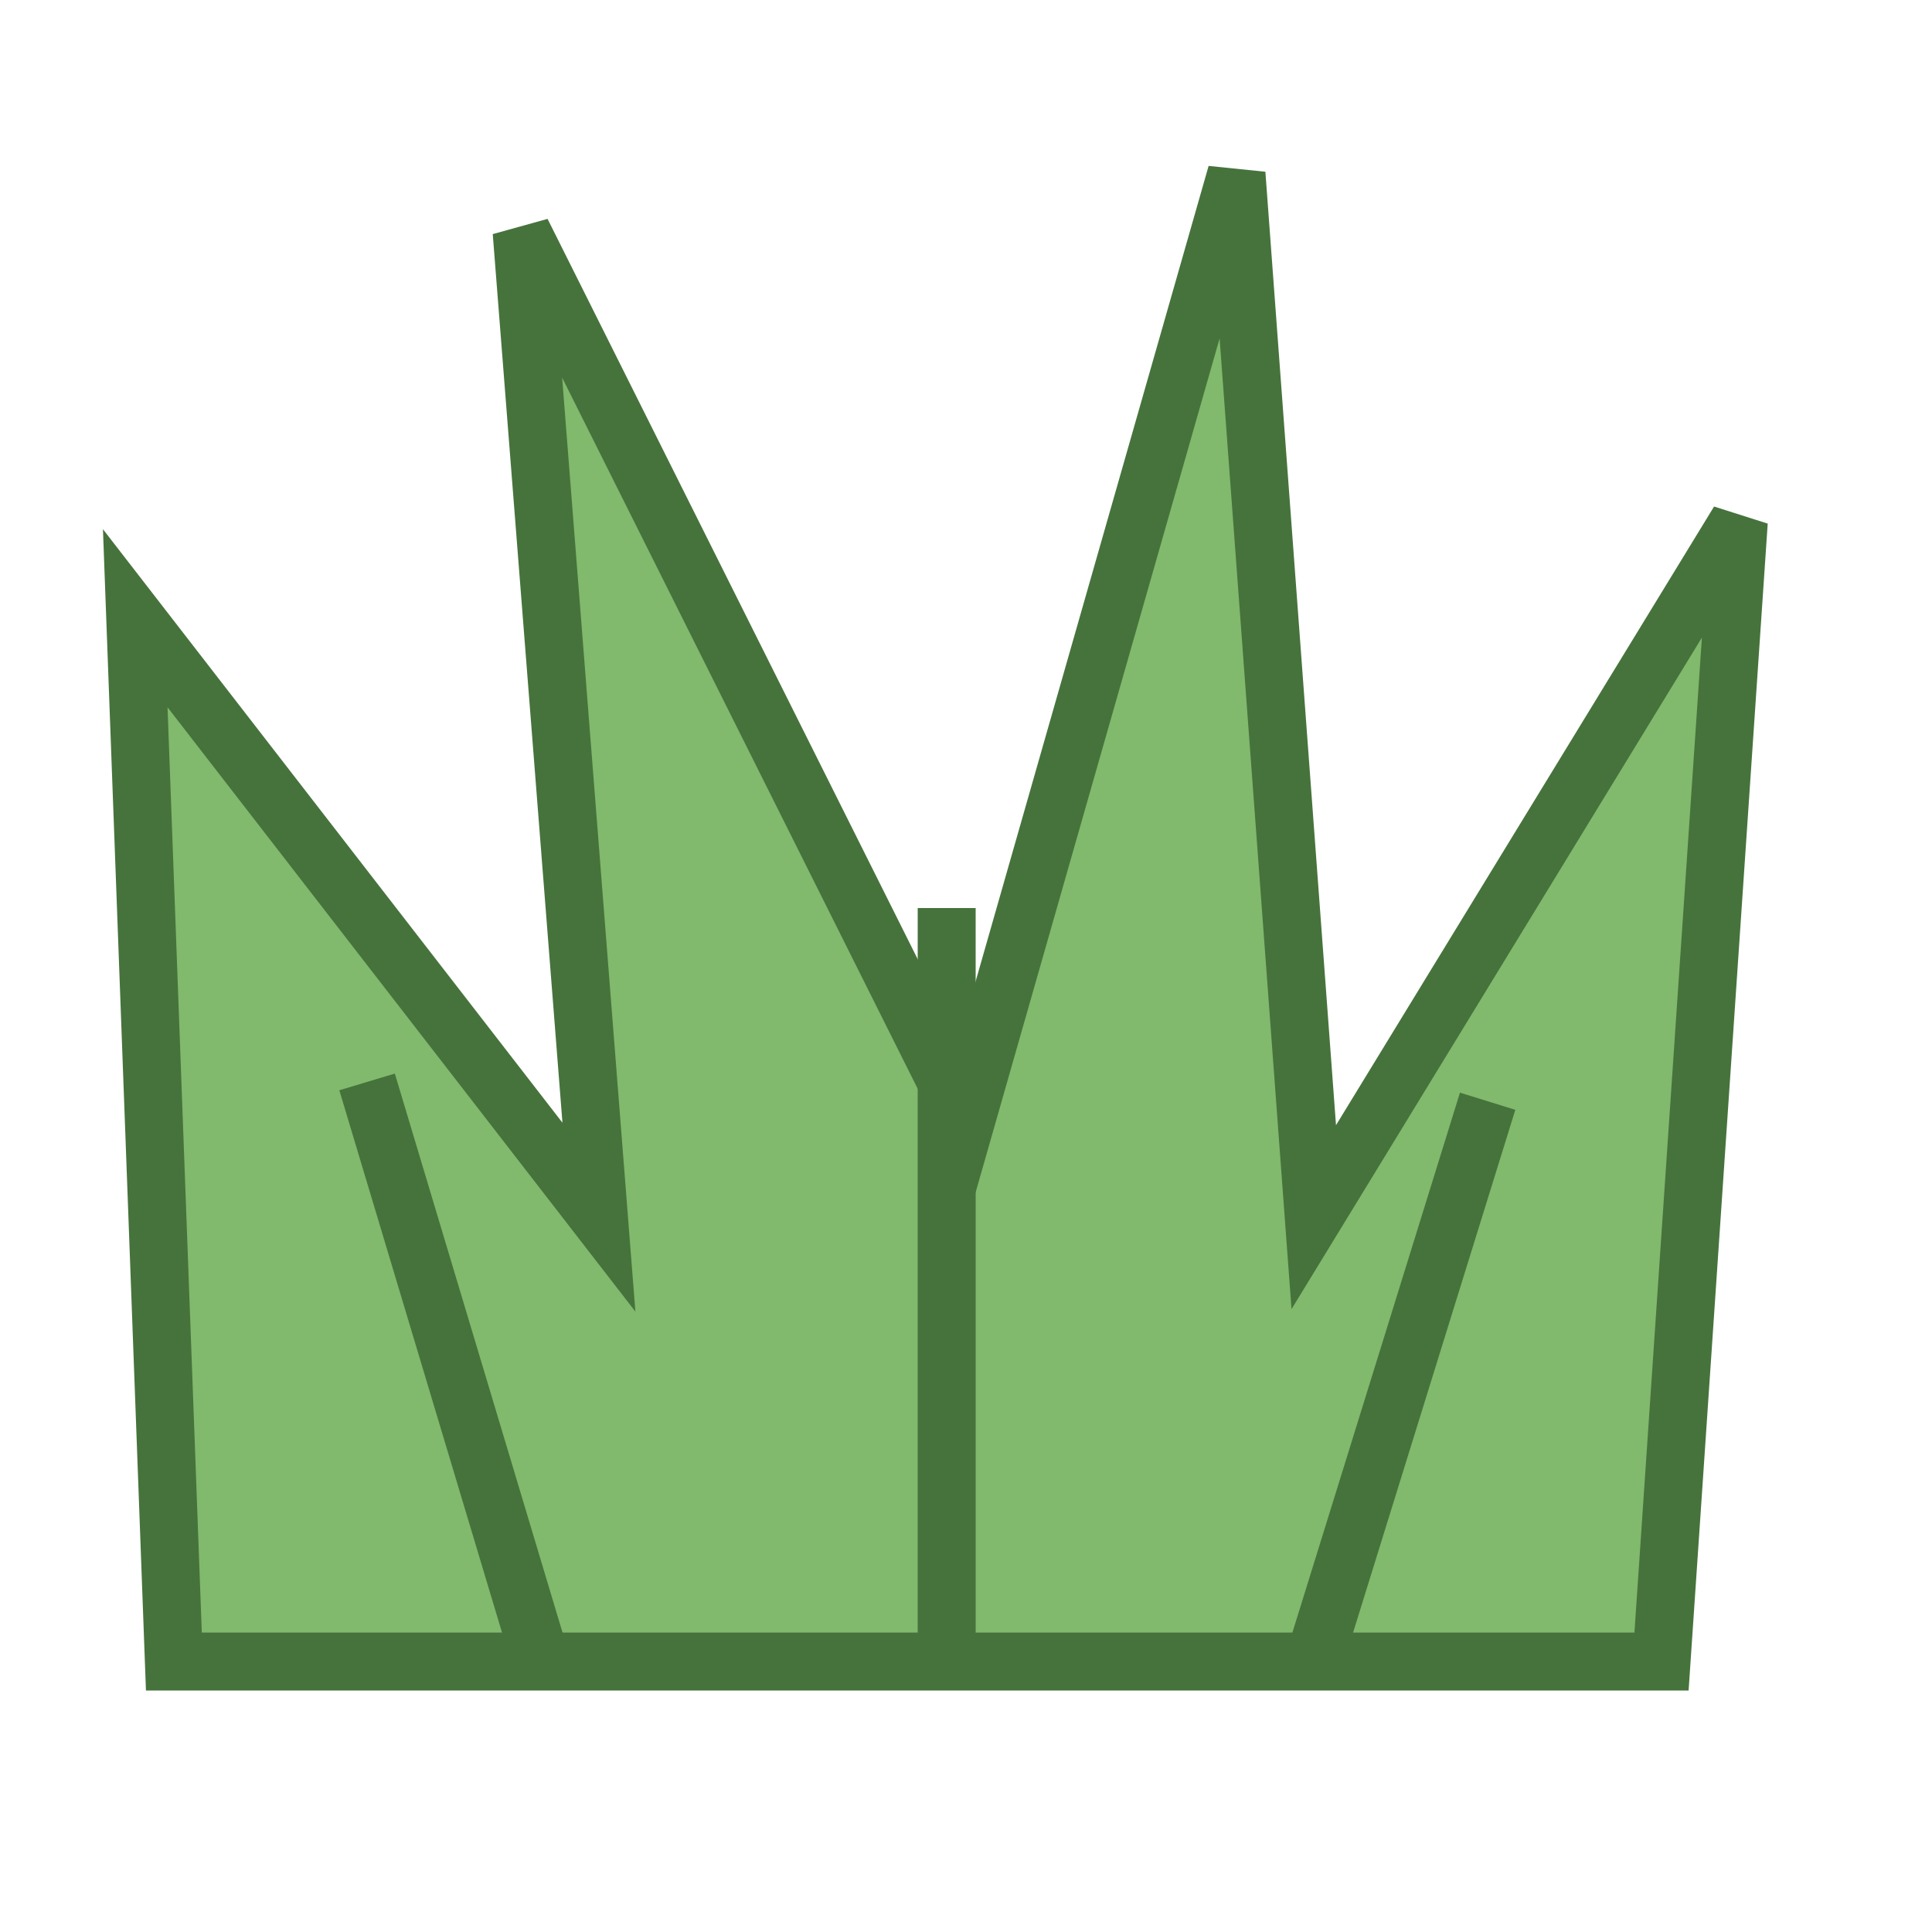
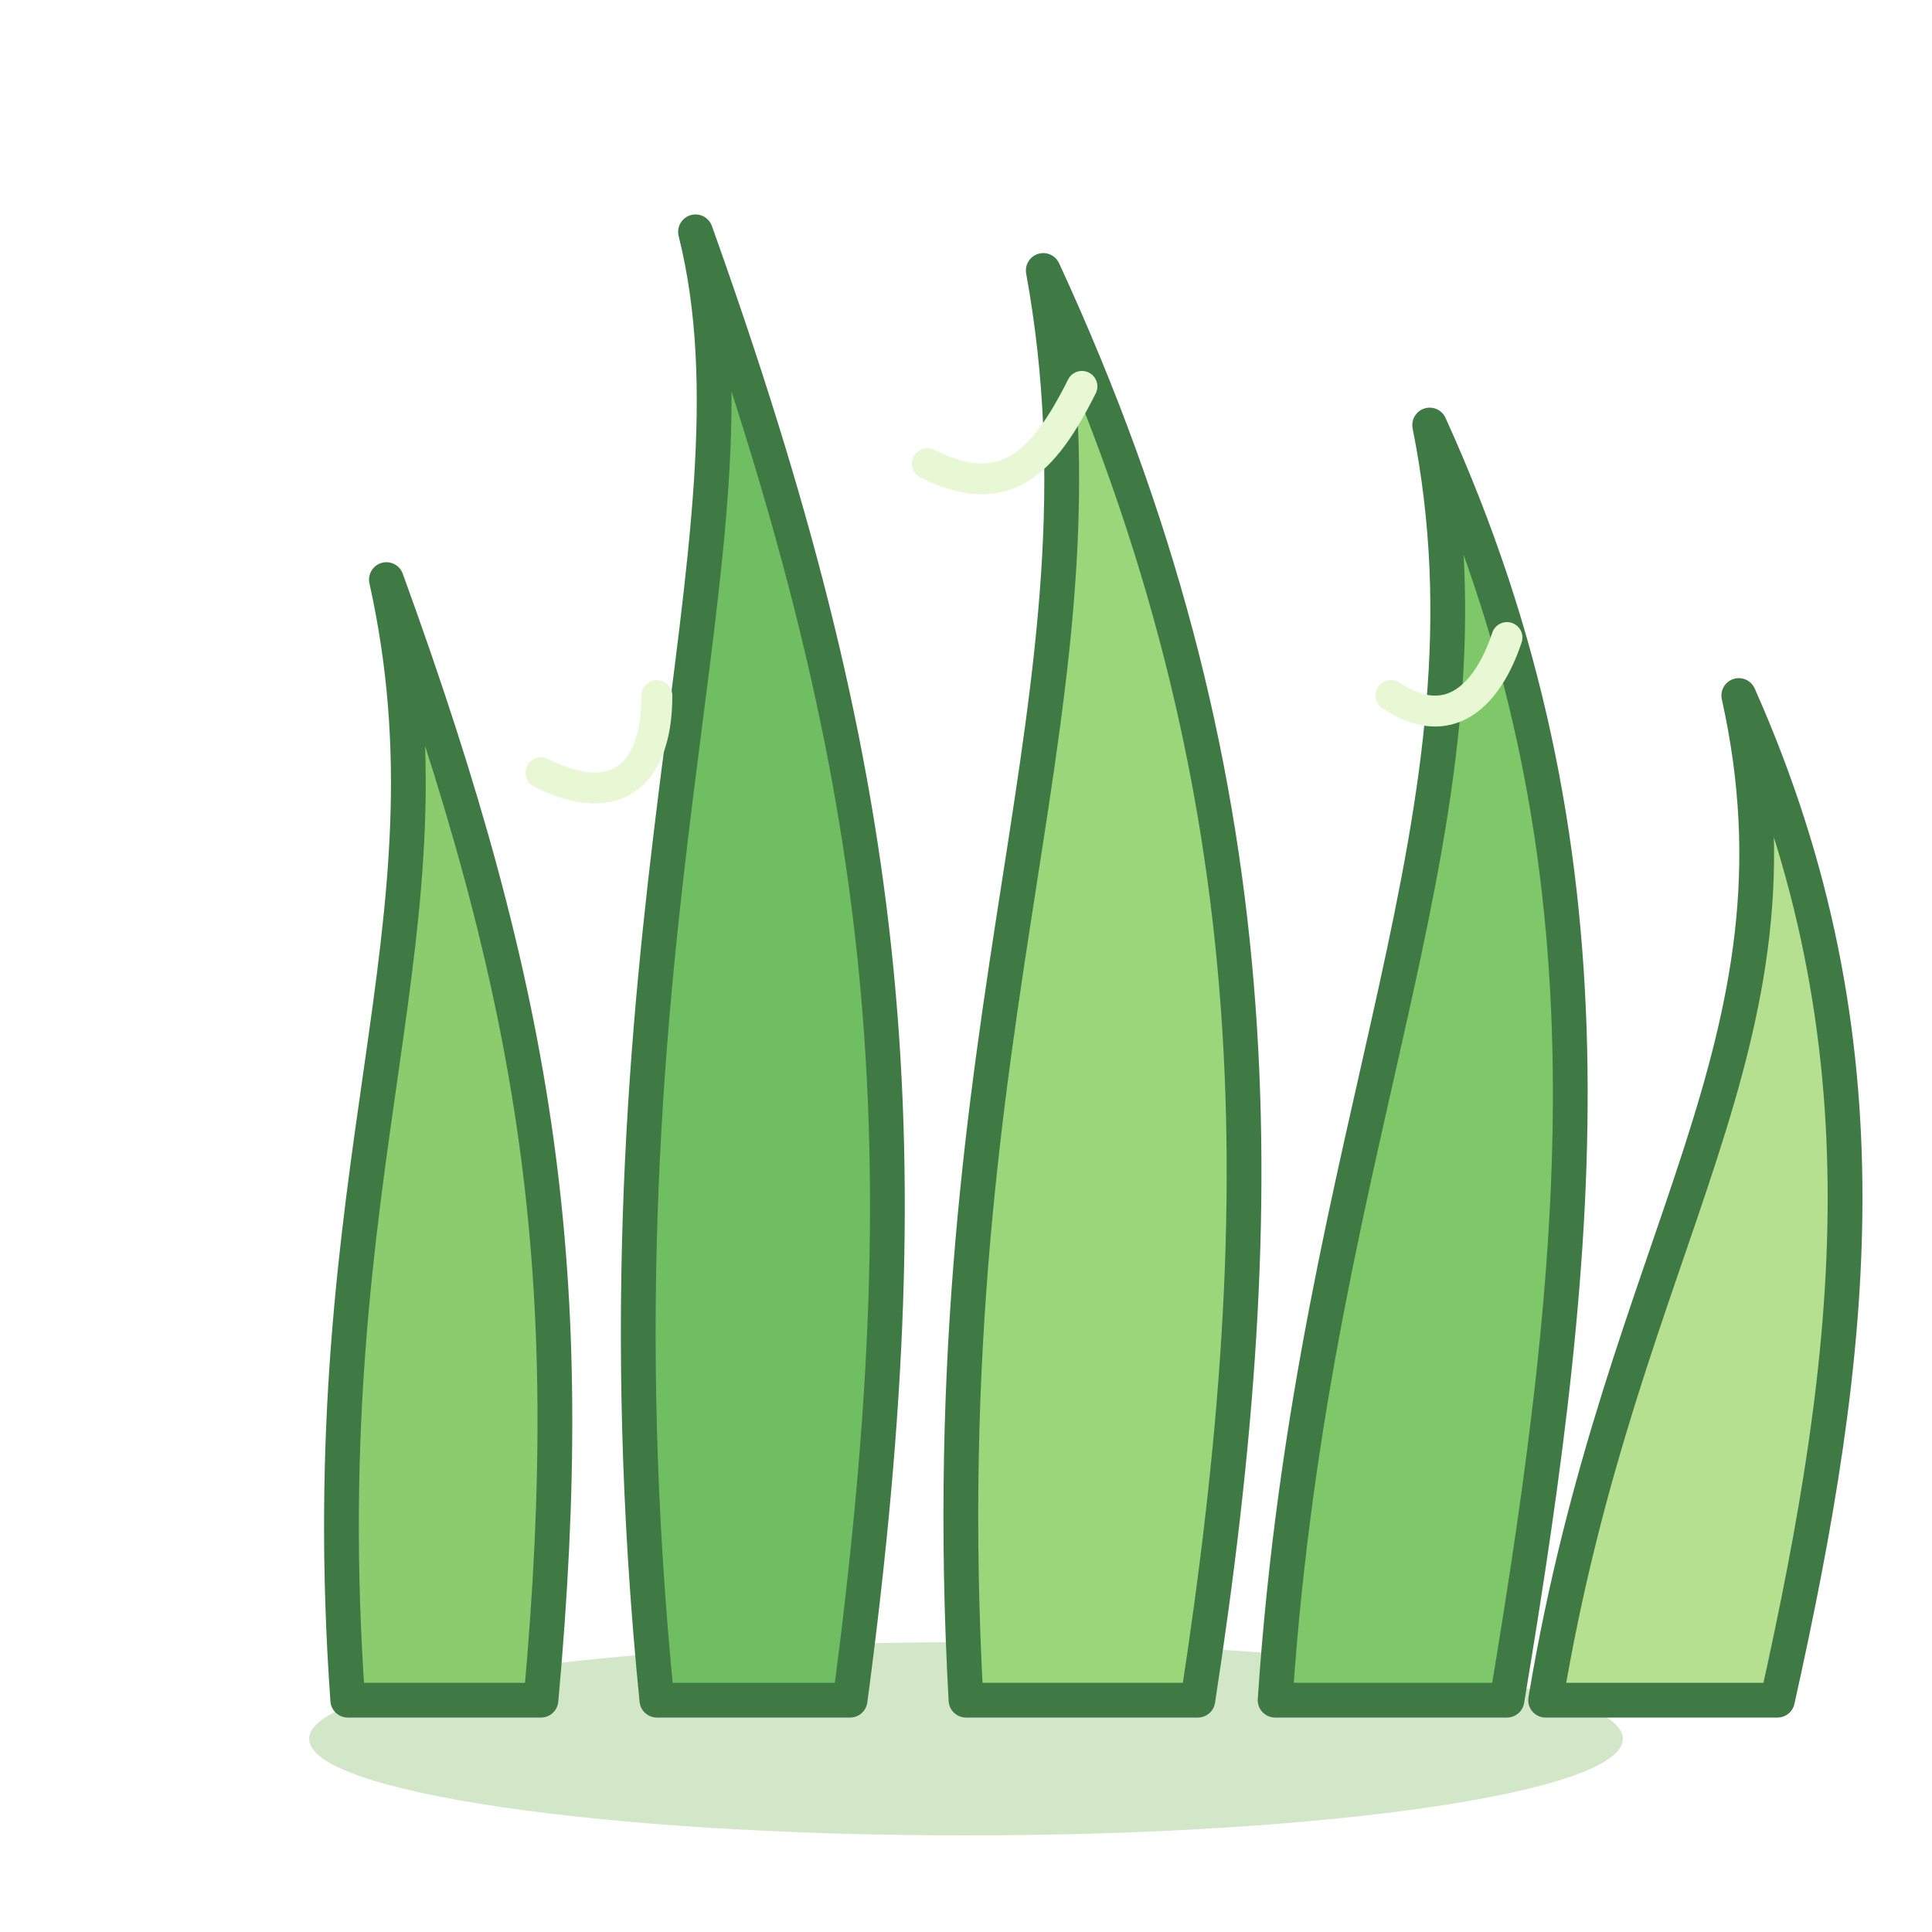
<svg xmlns="http://www.w3.org/2000/svg" viewBox="0 0 100 100">
-   <path d="M9 86 7 32l24 31-4-51 23 46L64 9l4 54 22-36-4 59Z" fill="#81b96d" stroke="#46733c" stroke-width="3" />
-   <path d="M49 86V47M28 86 19 56m49 30 9-29" fill="none" stroke="#46733c" stroke-width="3" />
+   <ellipse cx="50" cy="90" rx="34" ry="5" fill="#7dba62" opacity=".35" />
+   <path d="M18 88c-2-28 6-40 2-58 8 22 10 36 8 58z" fill="#8dcc6e" stroke="#3f7a44" stroke-width="1.8" stroke-linejoin="round" />
+   <path d="M34 88C30 48 40 28 36 12c10 28 12 46 8 76z" fill="#6fbf62" stroke="#3f7a44" stroke-width="1.8" stroke-linejoin="round" />
+   <path d="M50 88c-2-36 8-52 4-74 12 26 12 48 8 74z" fill="#9ad67a" stroke="#3f7a44" stroke-width="1.8" stroke-linejoin="round" />
+   <path d="M66 88c2-30 12-46 8-66 10 22 8 42 4 66z" fill="#7ec86a" stroke="#3f7a44" stroke-width="1.8" stroke-linejoin="round" />
+   <path d="M80 88c4-24 14-34 10-52 8 18 6 34 2 52z" fill="#b4e090" stroke="#3f7a44" stroke-width="1.8" stroke-linejoin="round" />
+   <path d="M28 40c4 2 6 0 6-4M48 24c4 2 6 0 8-4M72 36c3 2 5 0 6-3" fill="none" stroke="#e8f8d4" stroke-width="1.6" stroke-linecap="round" />
</svg>
